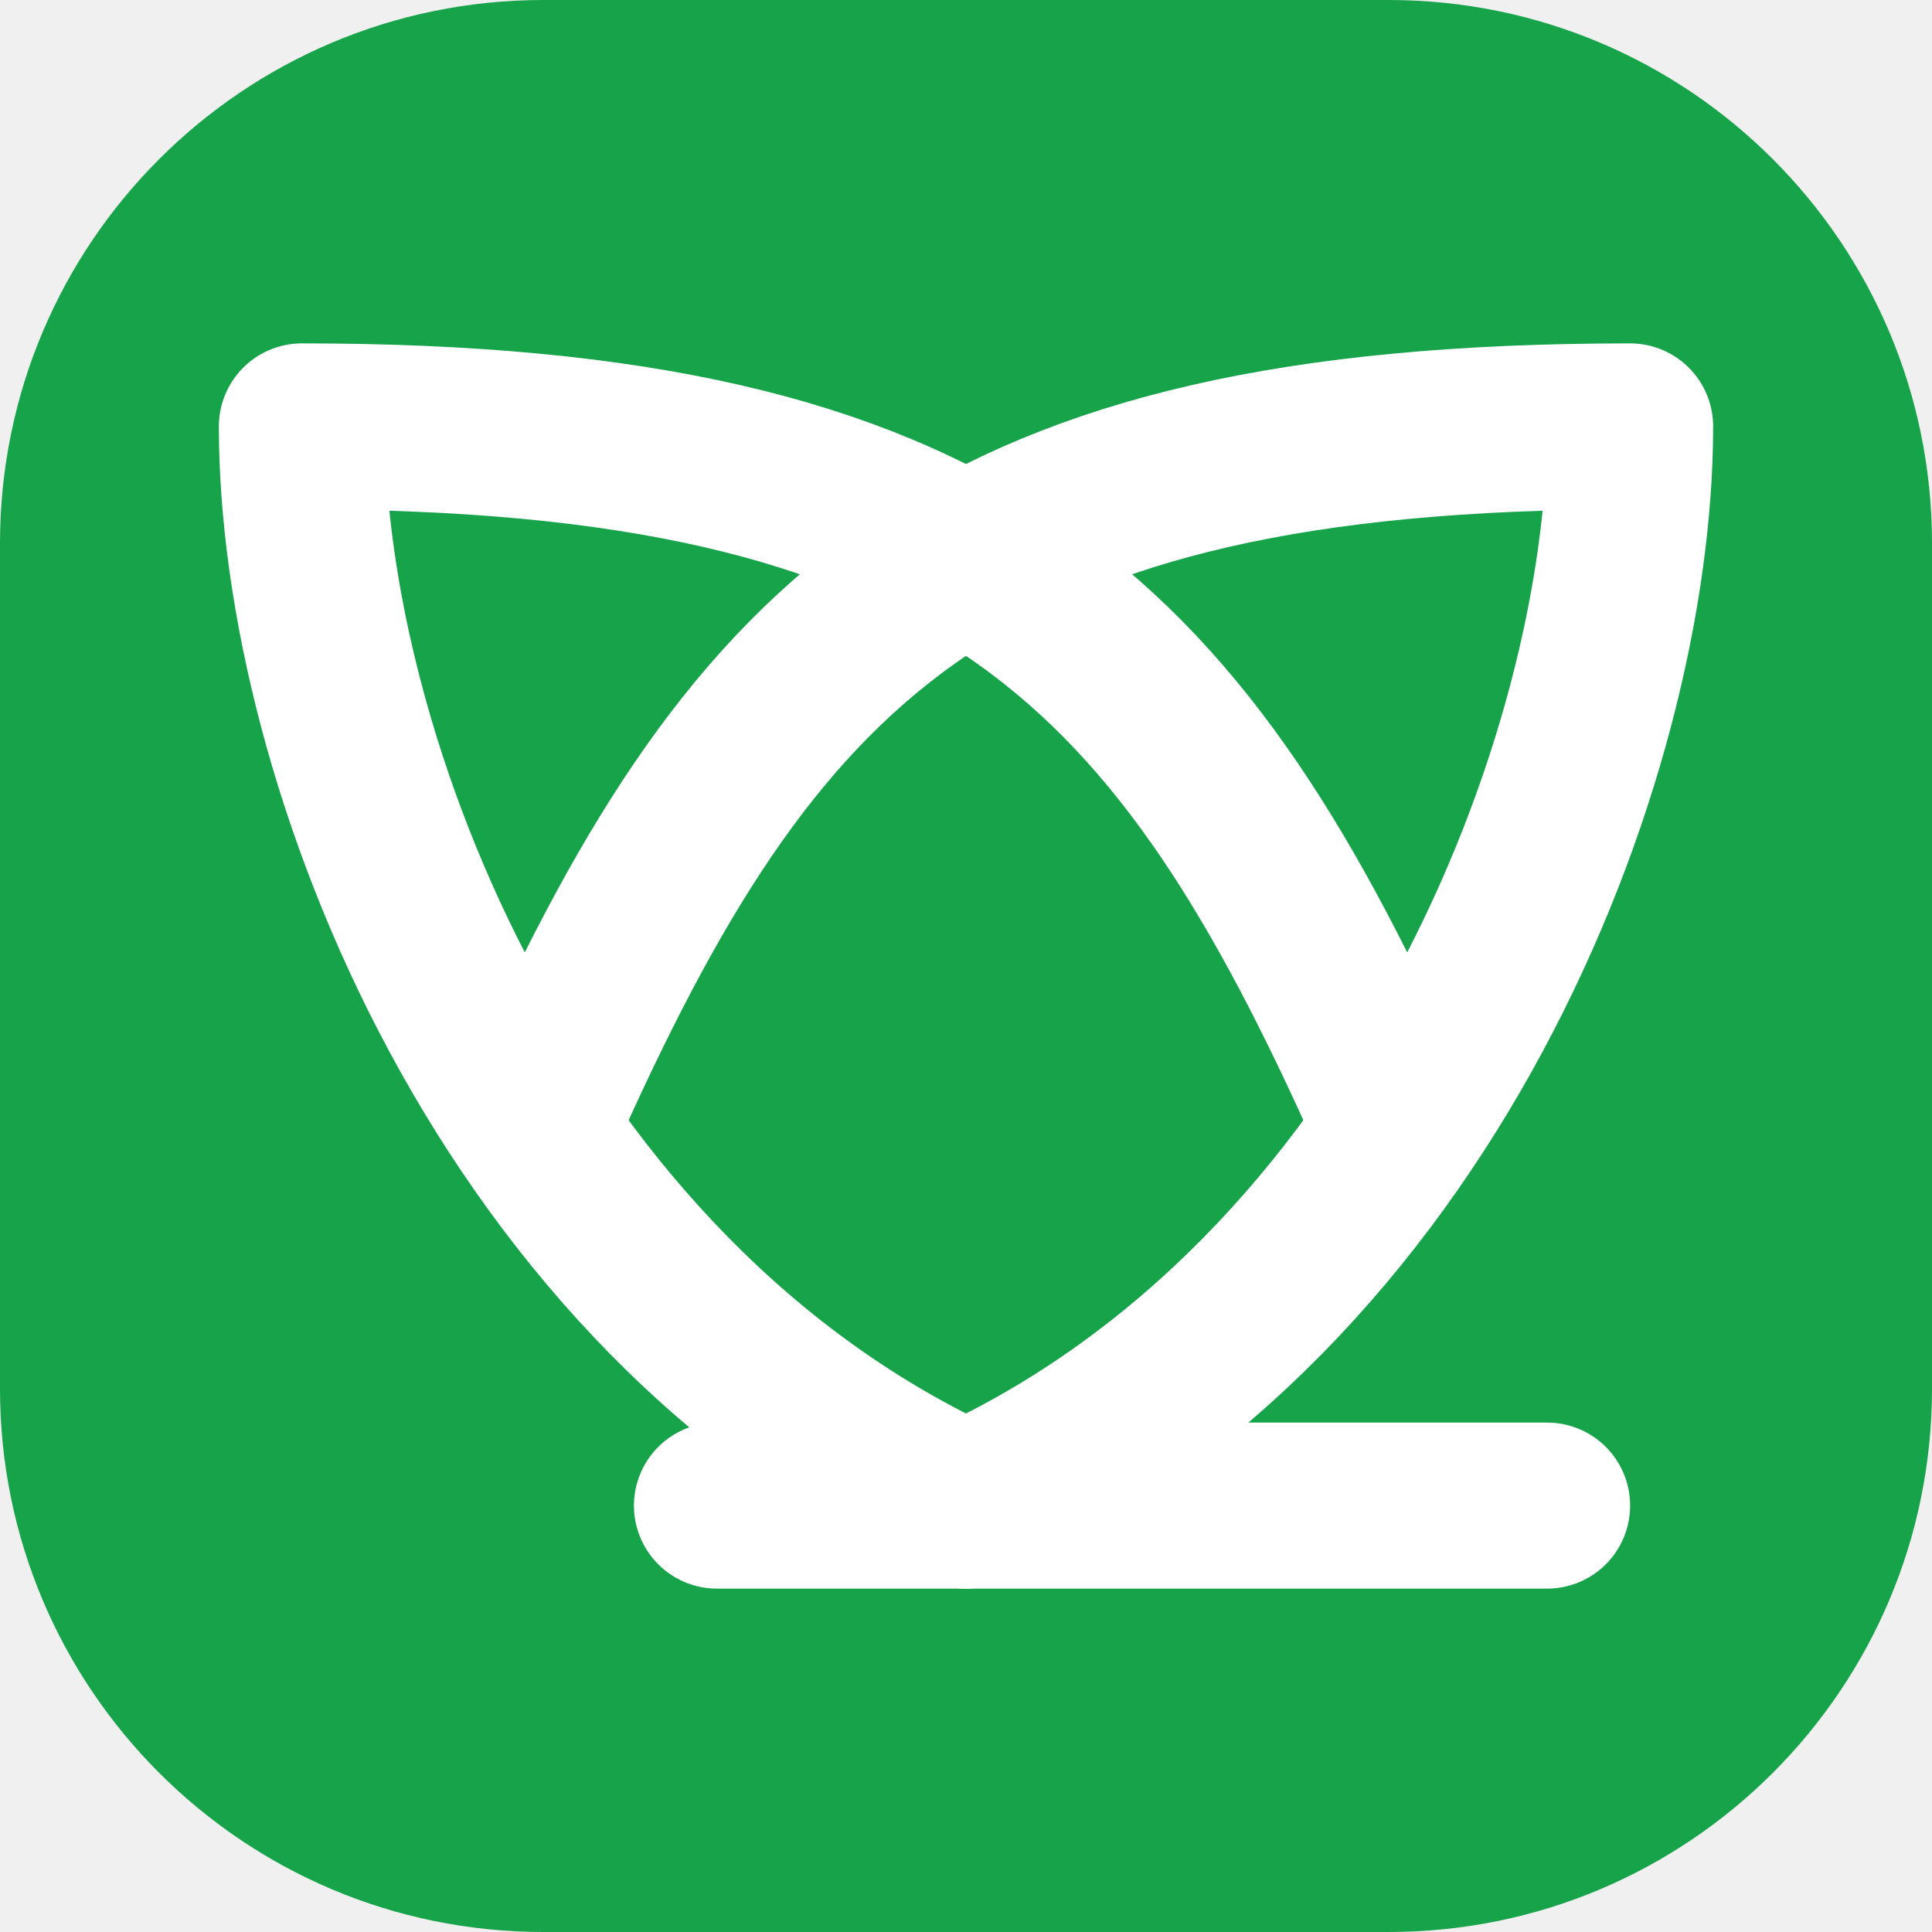
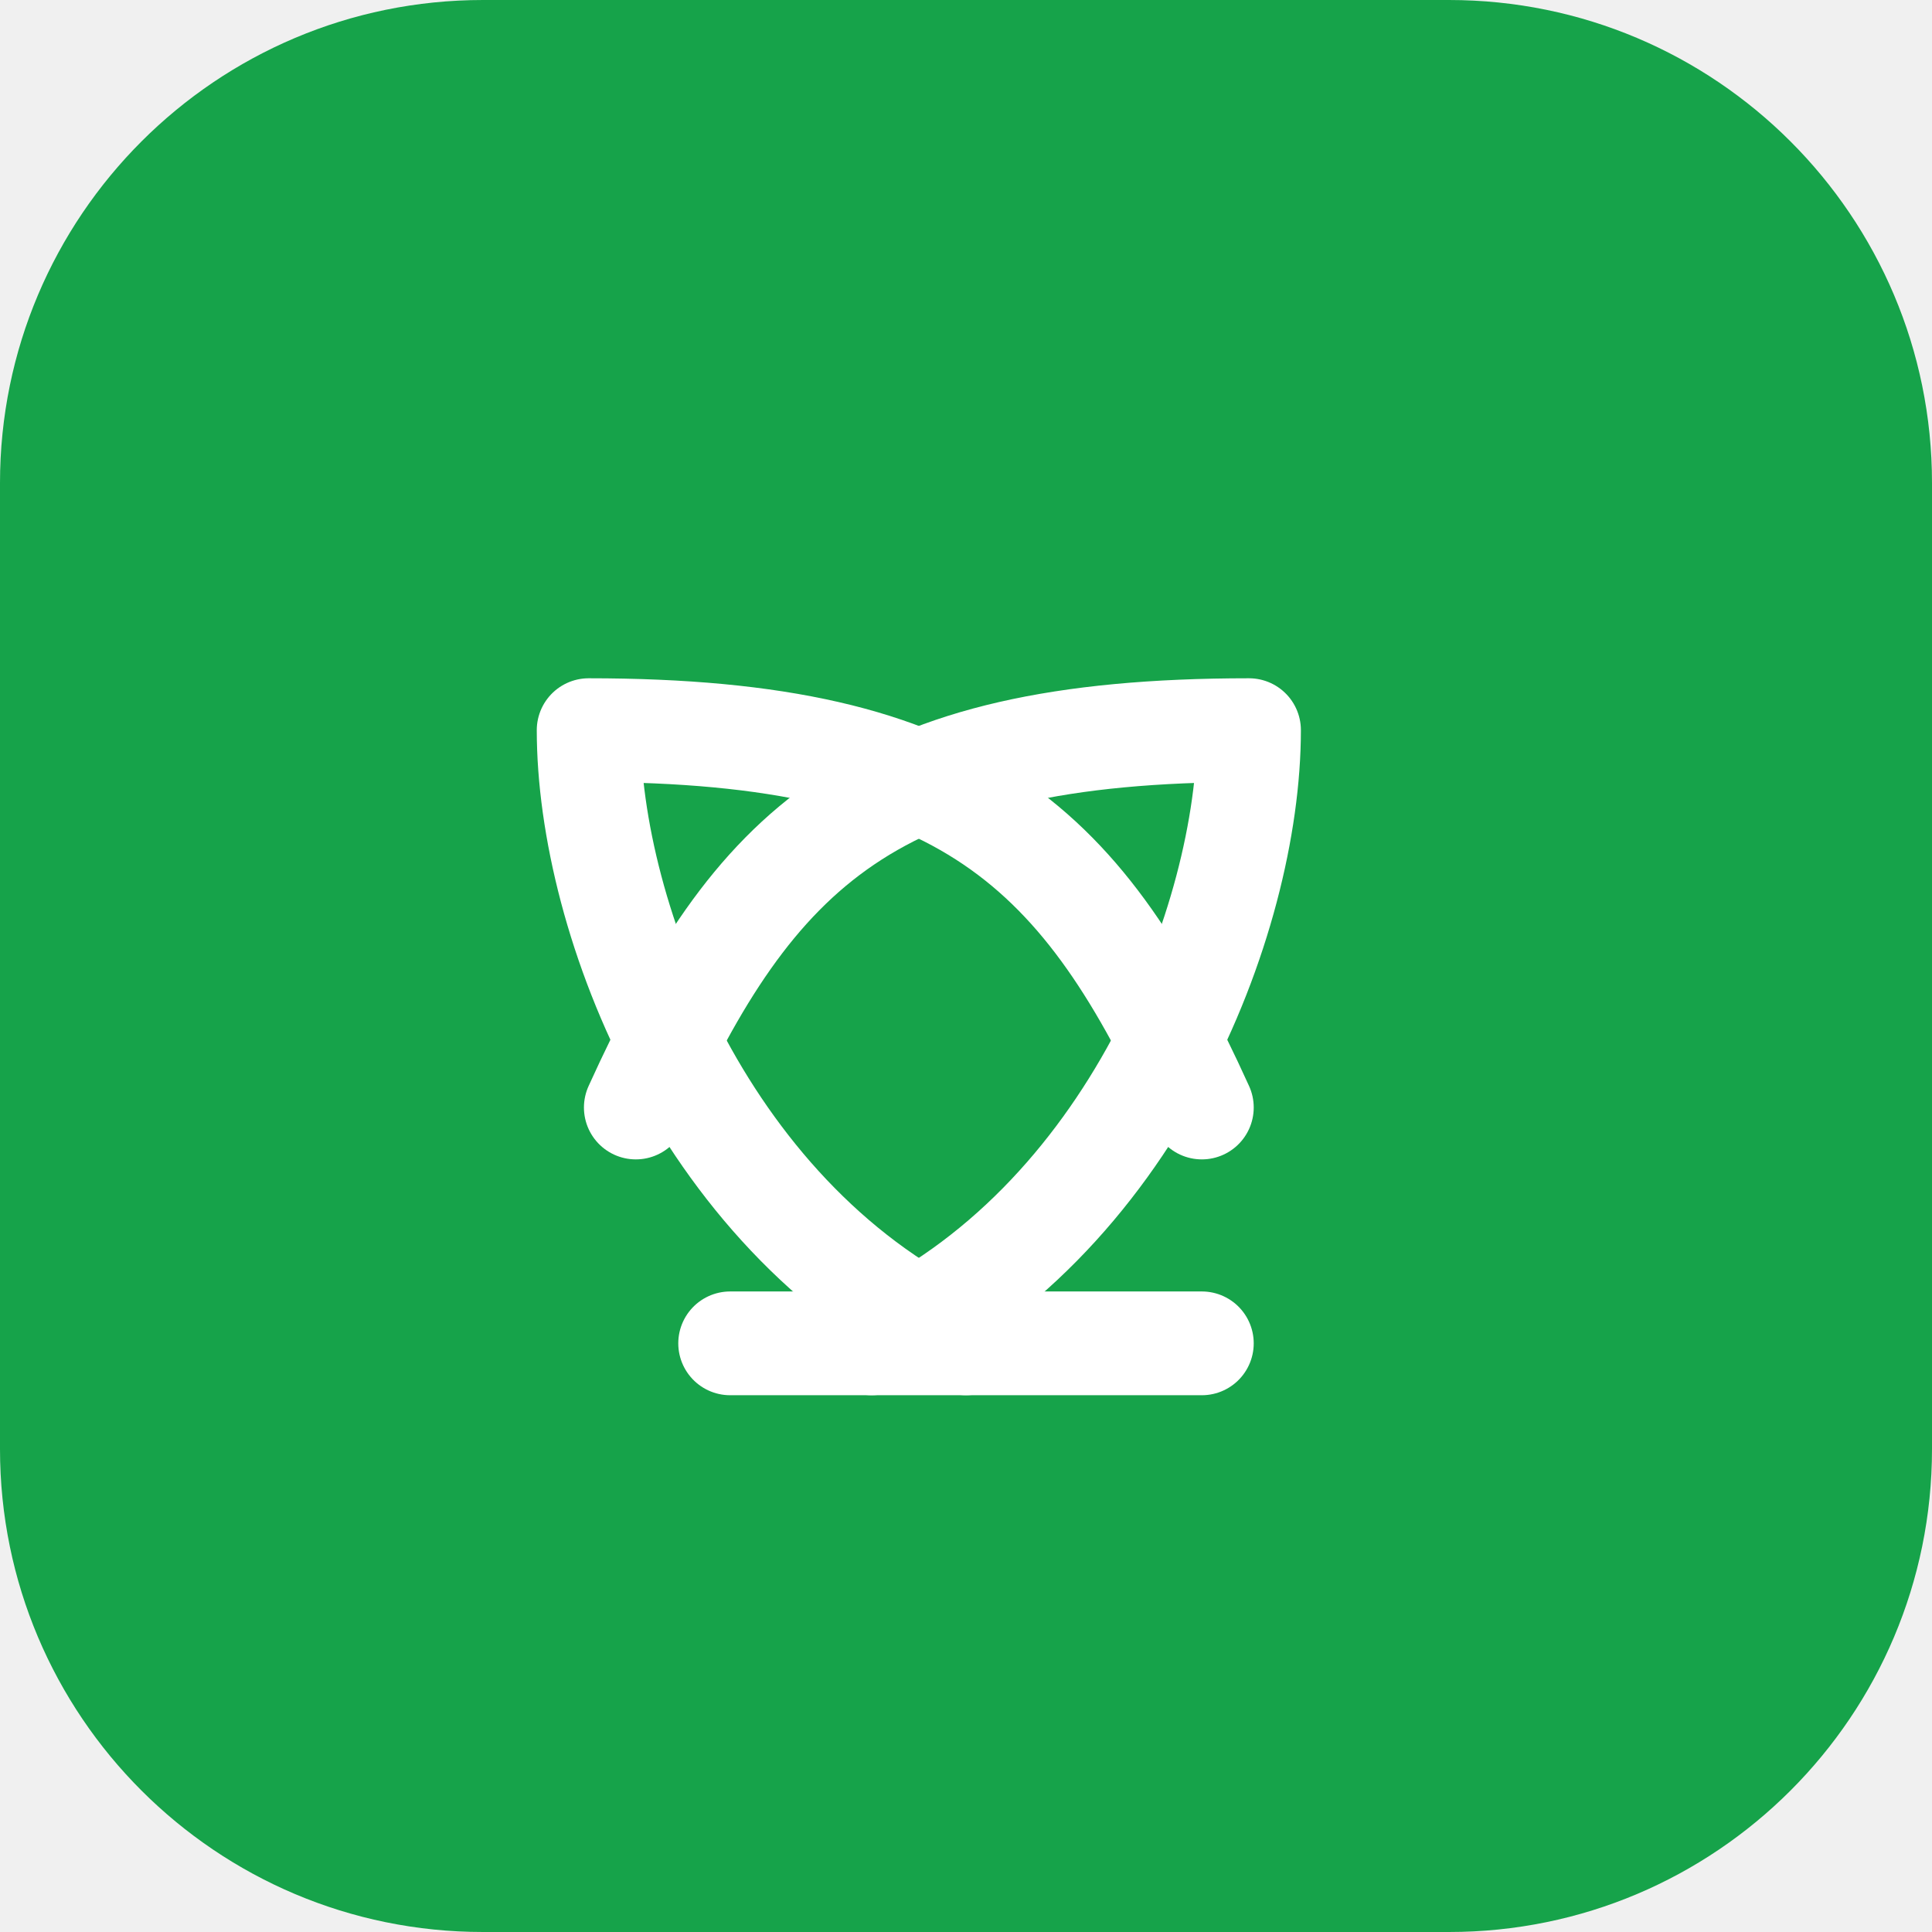
<svg xmlns="http://www.w3.org/2000/svg" viewBox="0 0 512 512" width="100%" height="100%">
-   <rect width="512" height="512" rx="144" fill="#16A34A" />
-   <g transform="translate(-8, -41) scale(22)" stroke="#FFFFFF" stroke-width="2" stroke-linecap="round" stroke-linejoin="round" fill="none">
-     <path d="M9 20h10" />
-     <path d="M12 20c5.5-2.5 8-9 8-13-8 0-10.5 2.5-13 8" />
+   <rect width="512" height="512" rx="128" fill="#16A34A" />
+   <g transform="translate(106, 106) scale(12.5)" stroke="#FFFFFF" stroke-width="2.2" stroke-linecap="round" stroke-linejoin="round" fill="none">
+     <path d="M7 20h10" />
+     <path d="M10 20c5.5-2.5 8-9 8-13-8 0-10.5 2.5-13 8" />
    <path d="M12 20c-5.5-2.5-8-9-8-13 8 0 10.5 2.5 13 8" />
  </g>
</svg>
